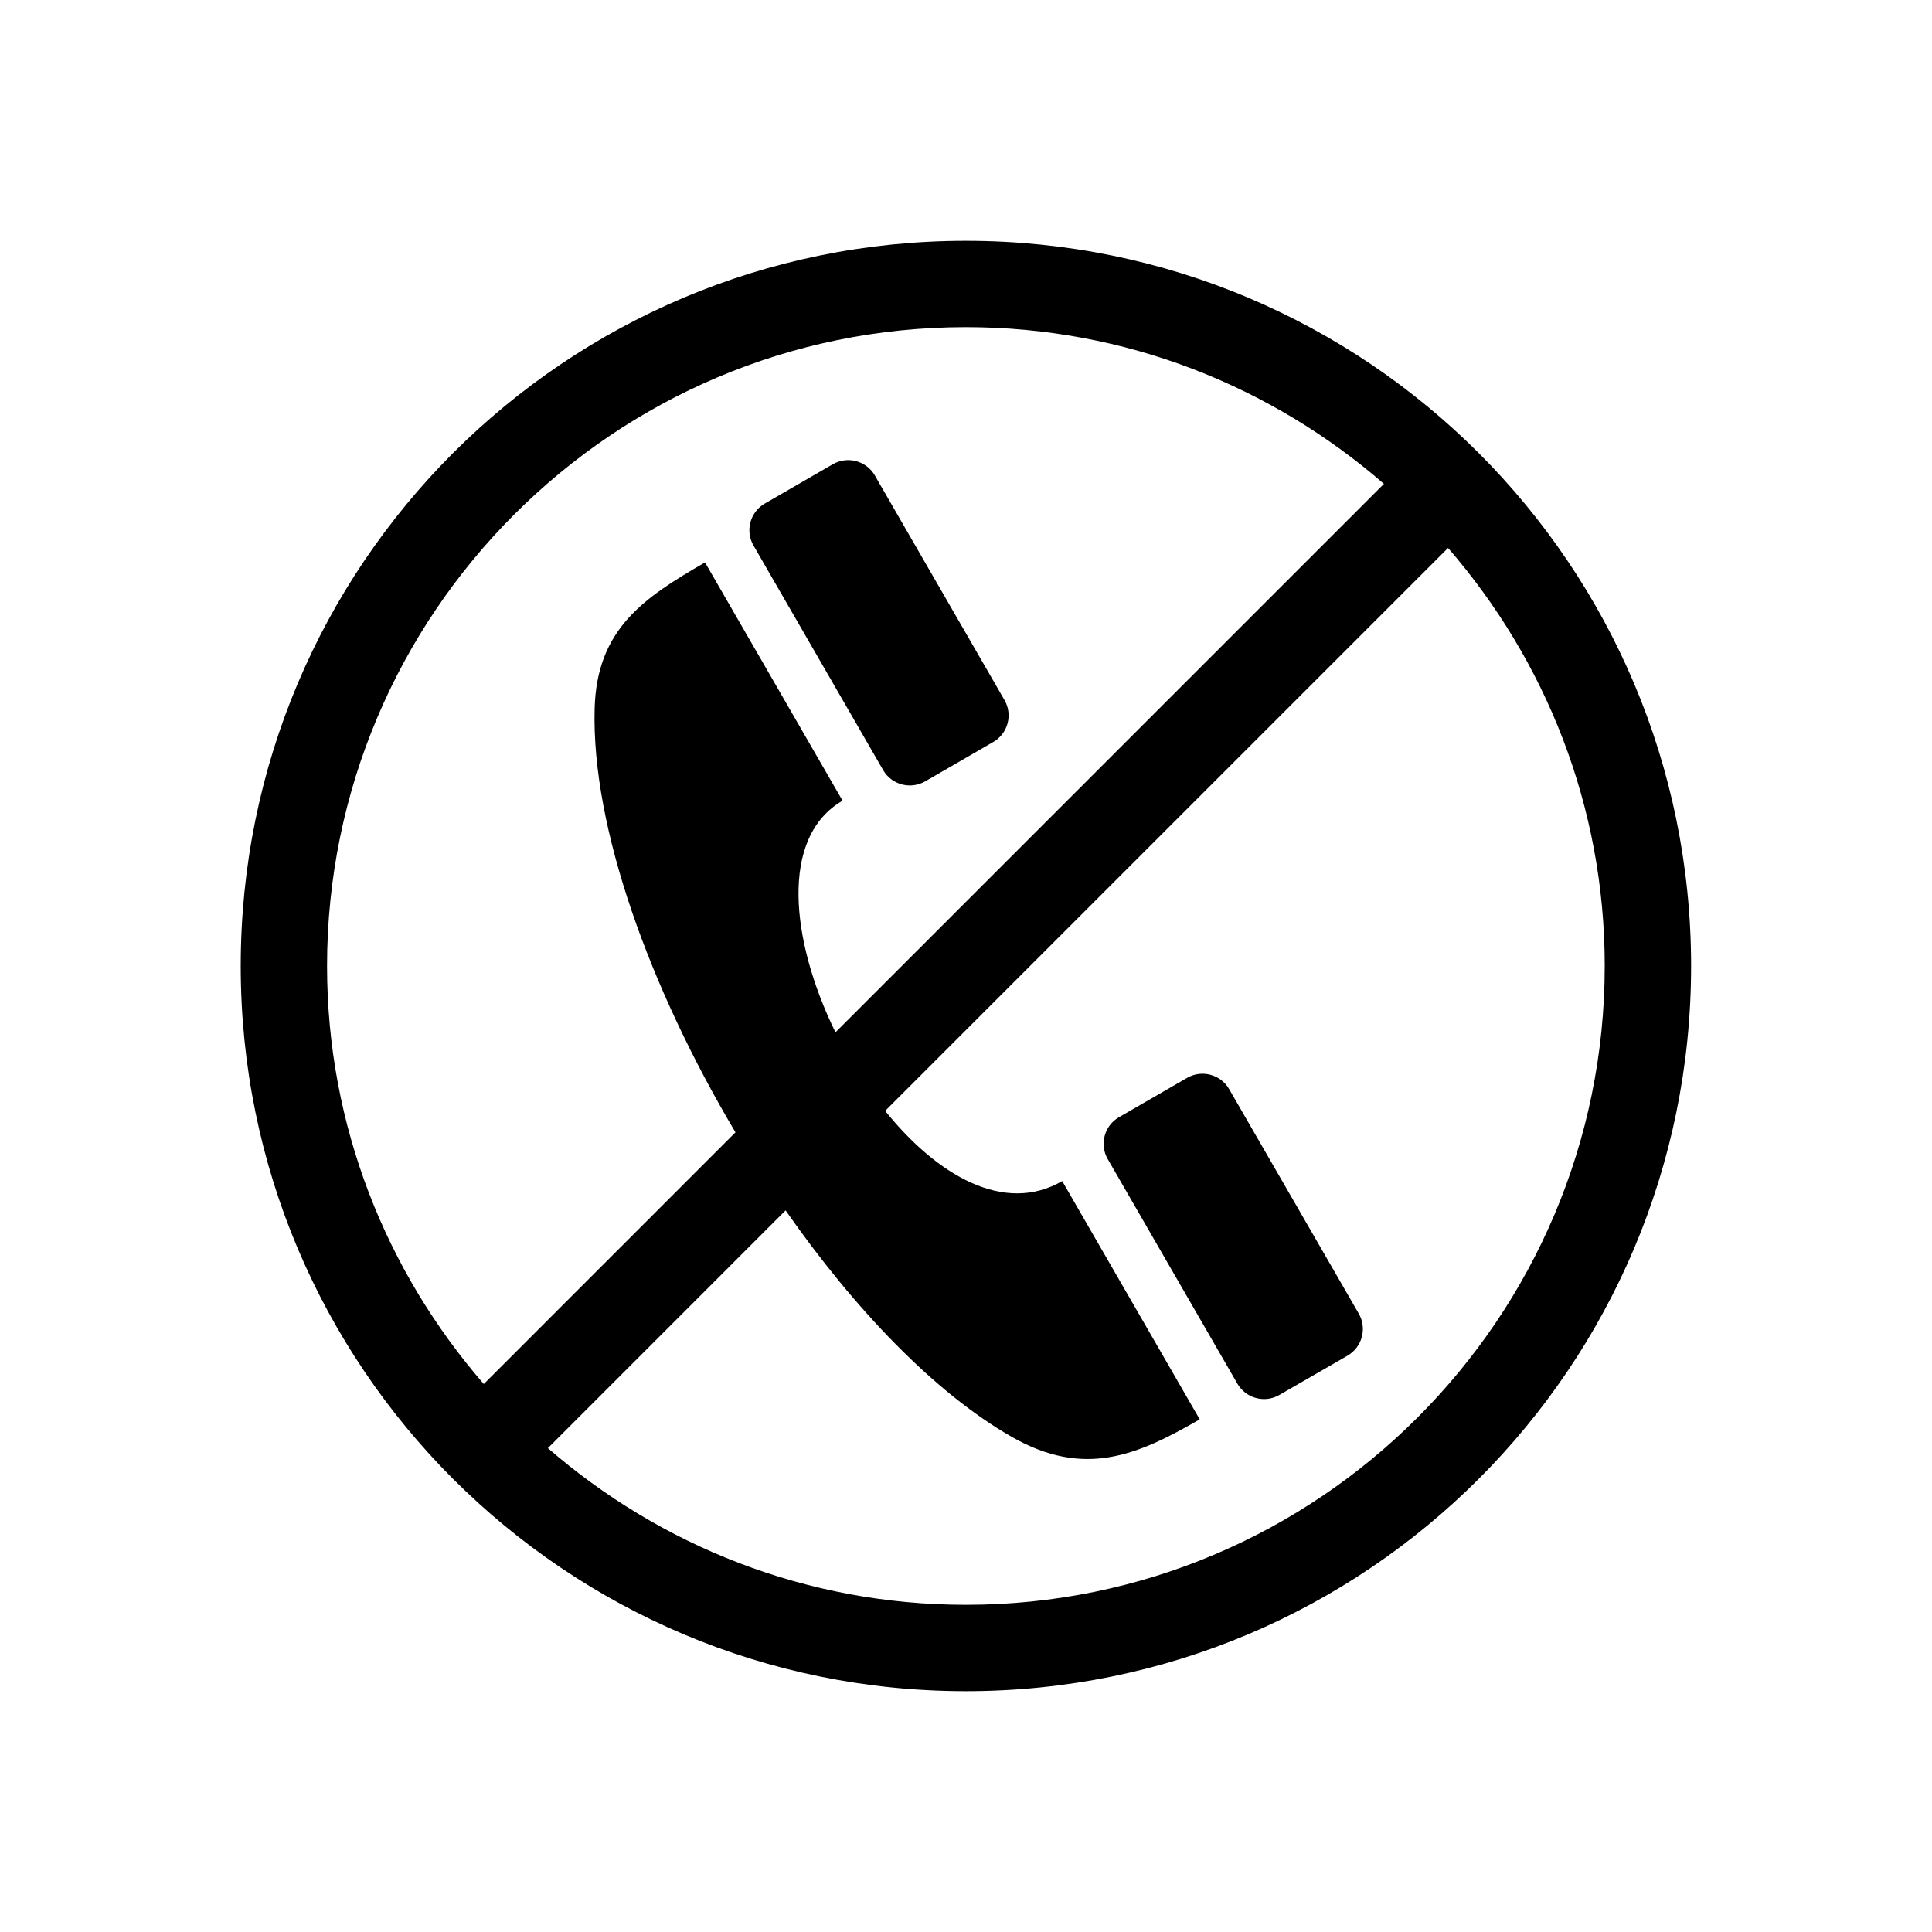
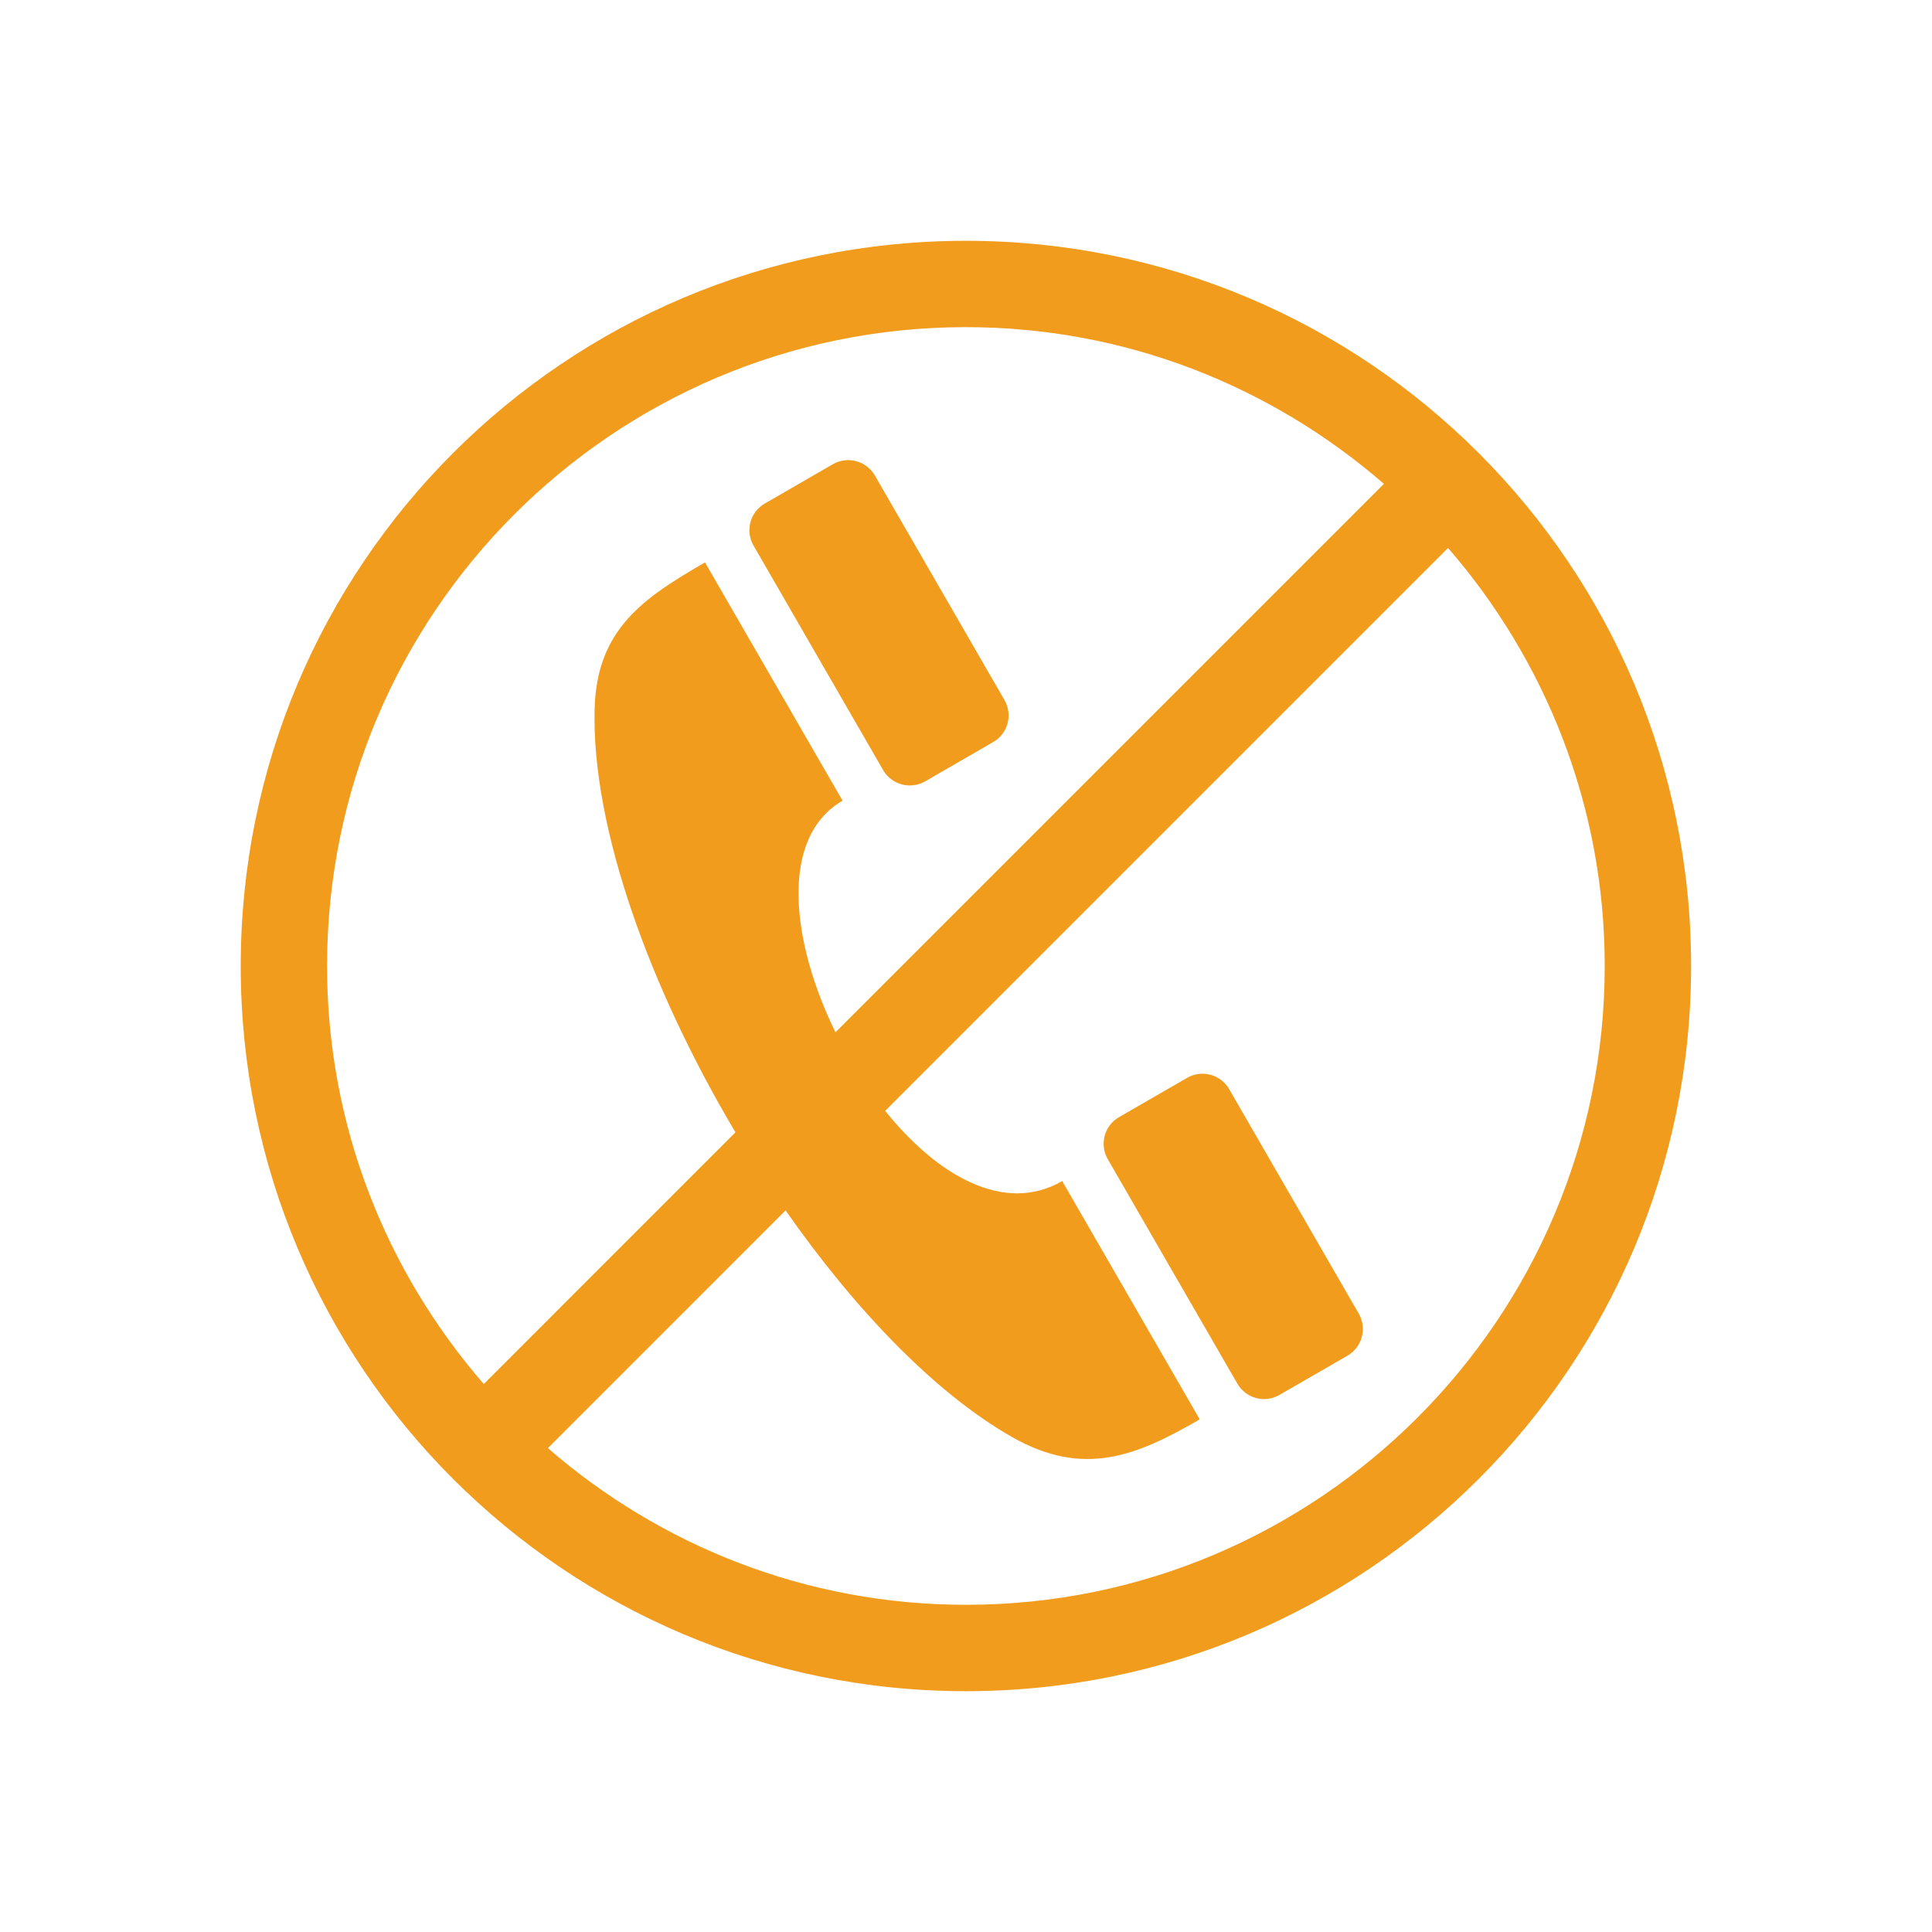
- <svg xmlns="http://www.w3.org/2000/svg" version="1.1" id="Layer_1" x="0px" y="0px" width="500px" height="500px" viewBox="0 0 500 500" enable-background="new 0 0 500 500" xml:space="preserve">
+ <svg xmlns="http://www.w3.org/2000/svg" version="1.1" id="Layer_1" x="0px" y="0px" fill="#F19C1C" width="60px" height="60px" viewBox="0 0 500 500" enable-background="new 0 0 500 500" xml:space="preserve">
  <g>
    <path d="M228.562,199.311c2.177,3.781,7.069,5.087,10.862,2.91l17.633-10.197c3.793-2.177,5.099-7.058,2.899-10.851l-33.549-58.125   c-2.188-3.792-7.069-5.099-10.862-2.91l-17.633,10.186c-3.793,2.188-5.099,7.07-2.91,10.851L228.562,199.311z" />
    <path d="M318.094,281.853c-2.188-3.804-7.081-5.099-10.862-2.91l-17.646,10.186c-3.792,2.188-5.098,7.059-2.898,10.862   l33.549,58.113c2.199,3.793,7.069,5.11,10.861,2.911l17.646-10.175c3.781-2.2,5.087-7.069,2.91-10.862L318.094,281.853z" />
    <path d="M437.655,249.988c0-51.846-21.002-98.777-54.951-132.727c-33.938-33.949-80.869-54.94-132.727-54.94v-0.045h-0.011v0.045   c-51.847,0-98.777,20.991-132.727,54.94c-33.938,33.949-54.94,80.88-54.94,132.738c0,51.869,21.002,98.789,54.94,132.727   c33.95,33.949,80.88,54.951,132.738,54.951v0.047h0.011v-0.047c51.858,0,98.777-21.002,132.716-54.951   c33.949-33.938,54.951-80.869,54.951-132.727h0.046v-0.012H437.655z M84.642,250c0-45.602,18.527-86.941,48.455-116.869   c29.951-29.951,71.267-48.467,116.87-48.467v0.046h0.011v-0.046c41.397,0,79.162,15.365,108.184,40.561L216.223,267.164   c-11.618-23.718-14.506-50.518,1.833-59.947c-6.817-11.813-28.782-49.842-35.6-61.666c-15.857,9.166-28.002,17.232-28.564,37.822   c-0.848,30.855,14.368,72.551,36.447,109.674l-65.137,65.138C100.006,329.15,84.642,291.396,84.642,250z M415.301,250   c0,45.613-18.516,86.93-48.455,116.869c-29.927,29.939-71.256,48.455-116.857,48.455v-0.034h-0.011v0.034   c-41.385,0-79.162-15.354-108.184-40.549l61.517-61.528c17.886,25.608,38.567,47.194,58.492,58.595   c18.779,10.725,32.494,4.835,48.684-4.514c-6.806-11.802-28.771-49.854-35.588-61.666c-15.032,8.685-32.368-1.444-45.819-18.172   l145.674-145.675c25.195,29.034,40.549,66.799,40.549,108.173h-0.034V250H415.301z" />
  </g>
</svg>
